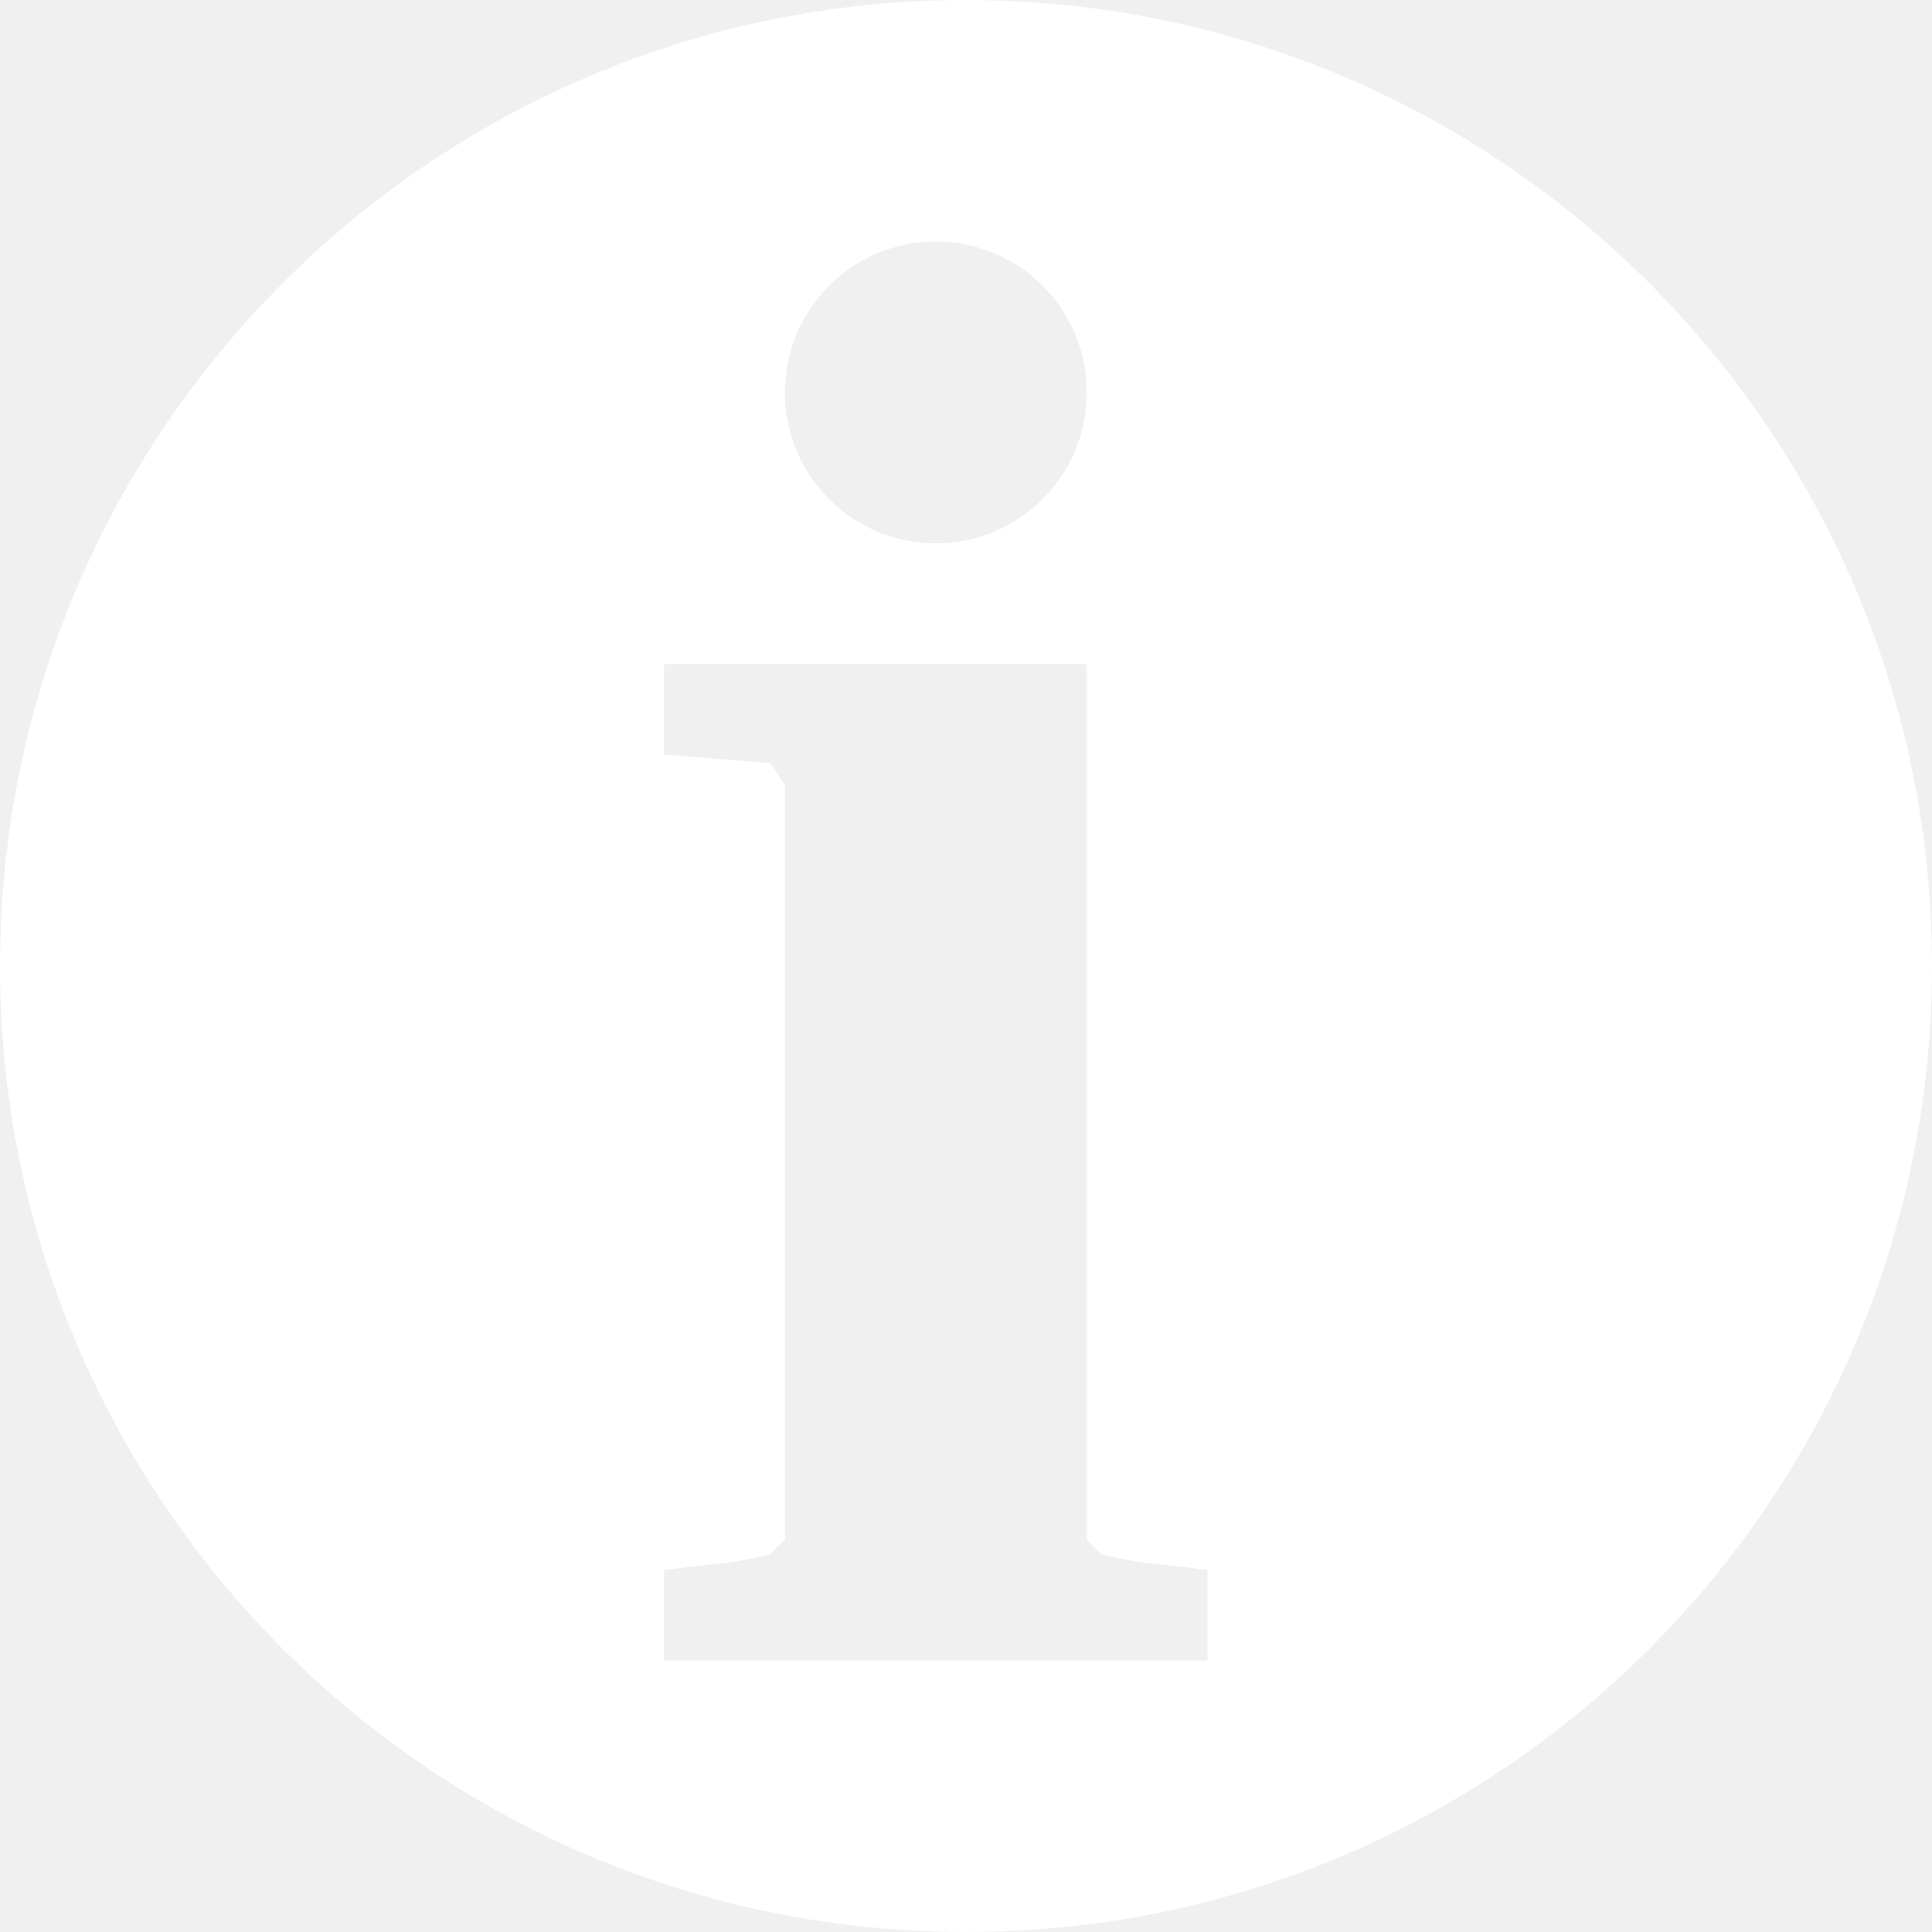
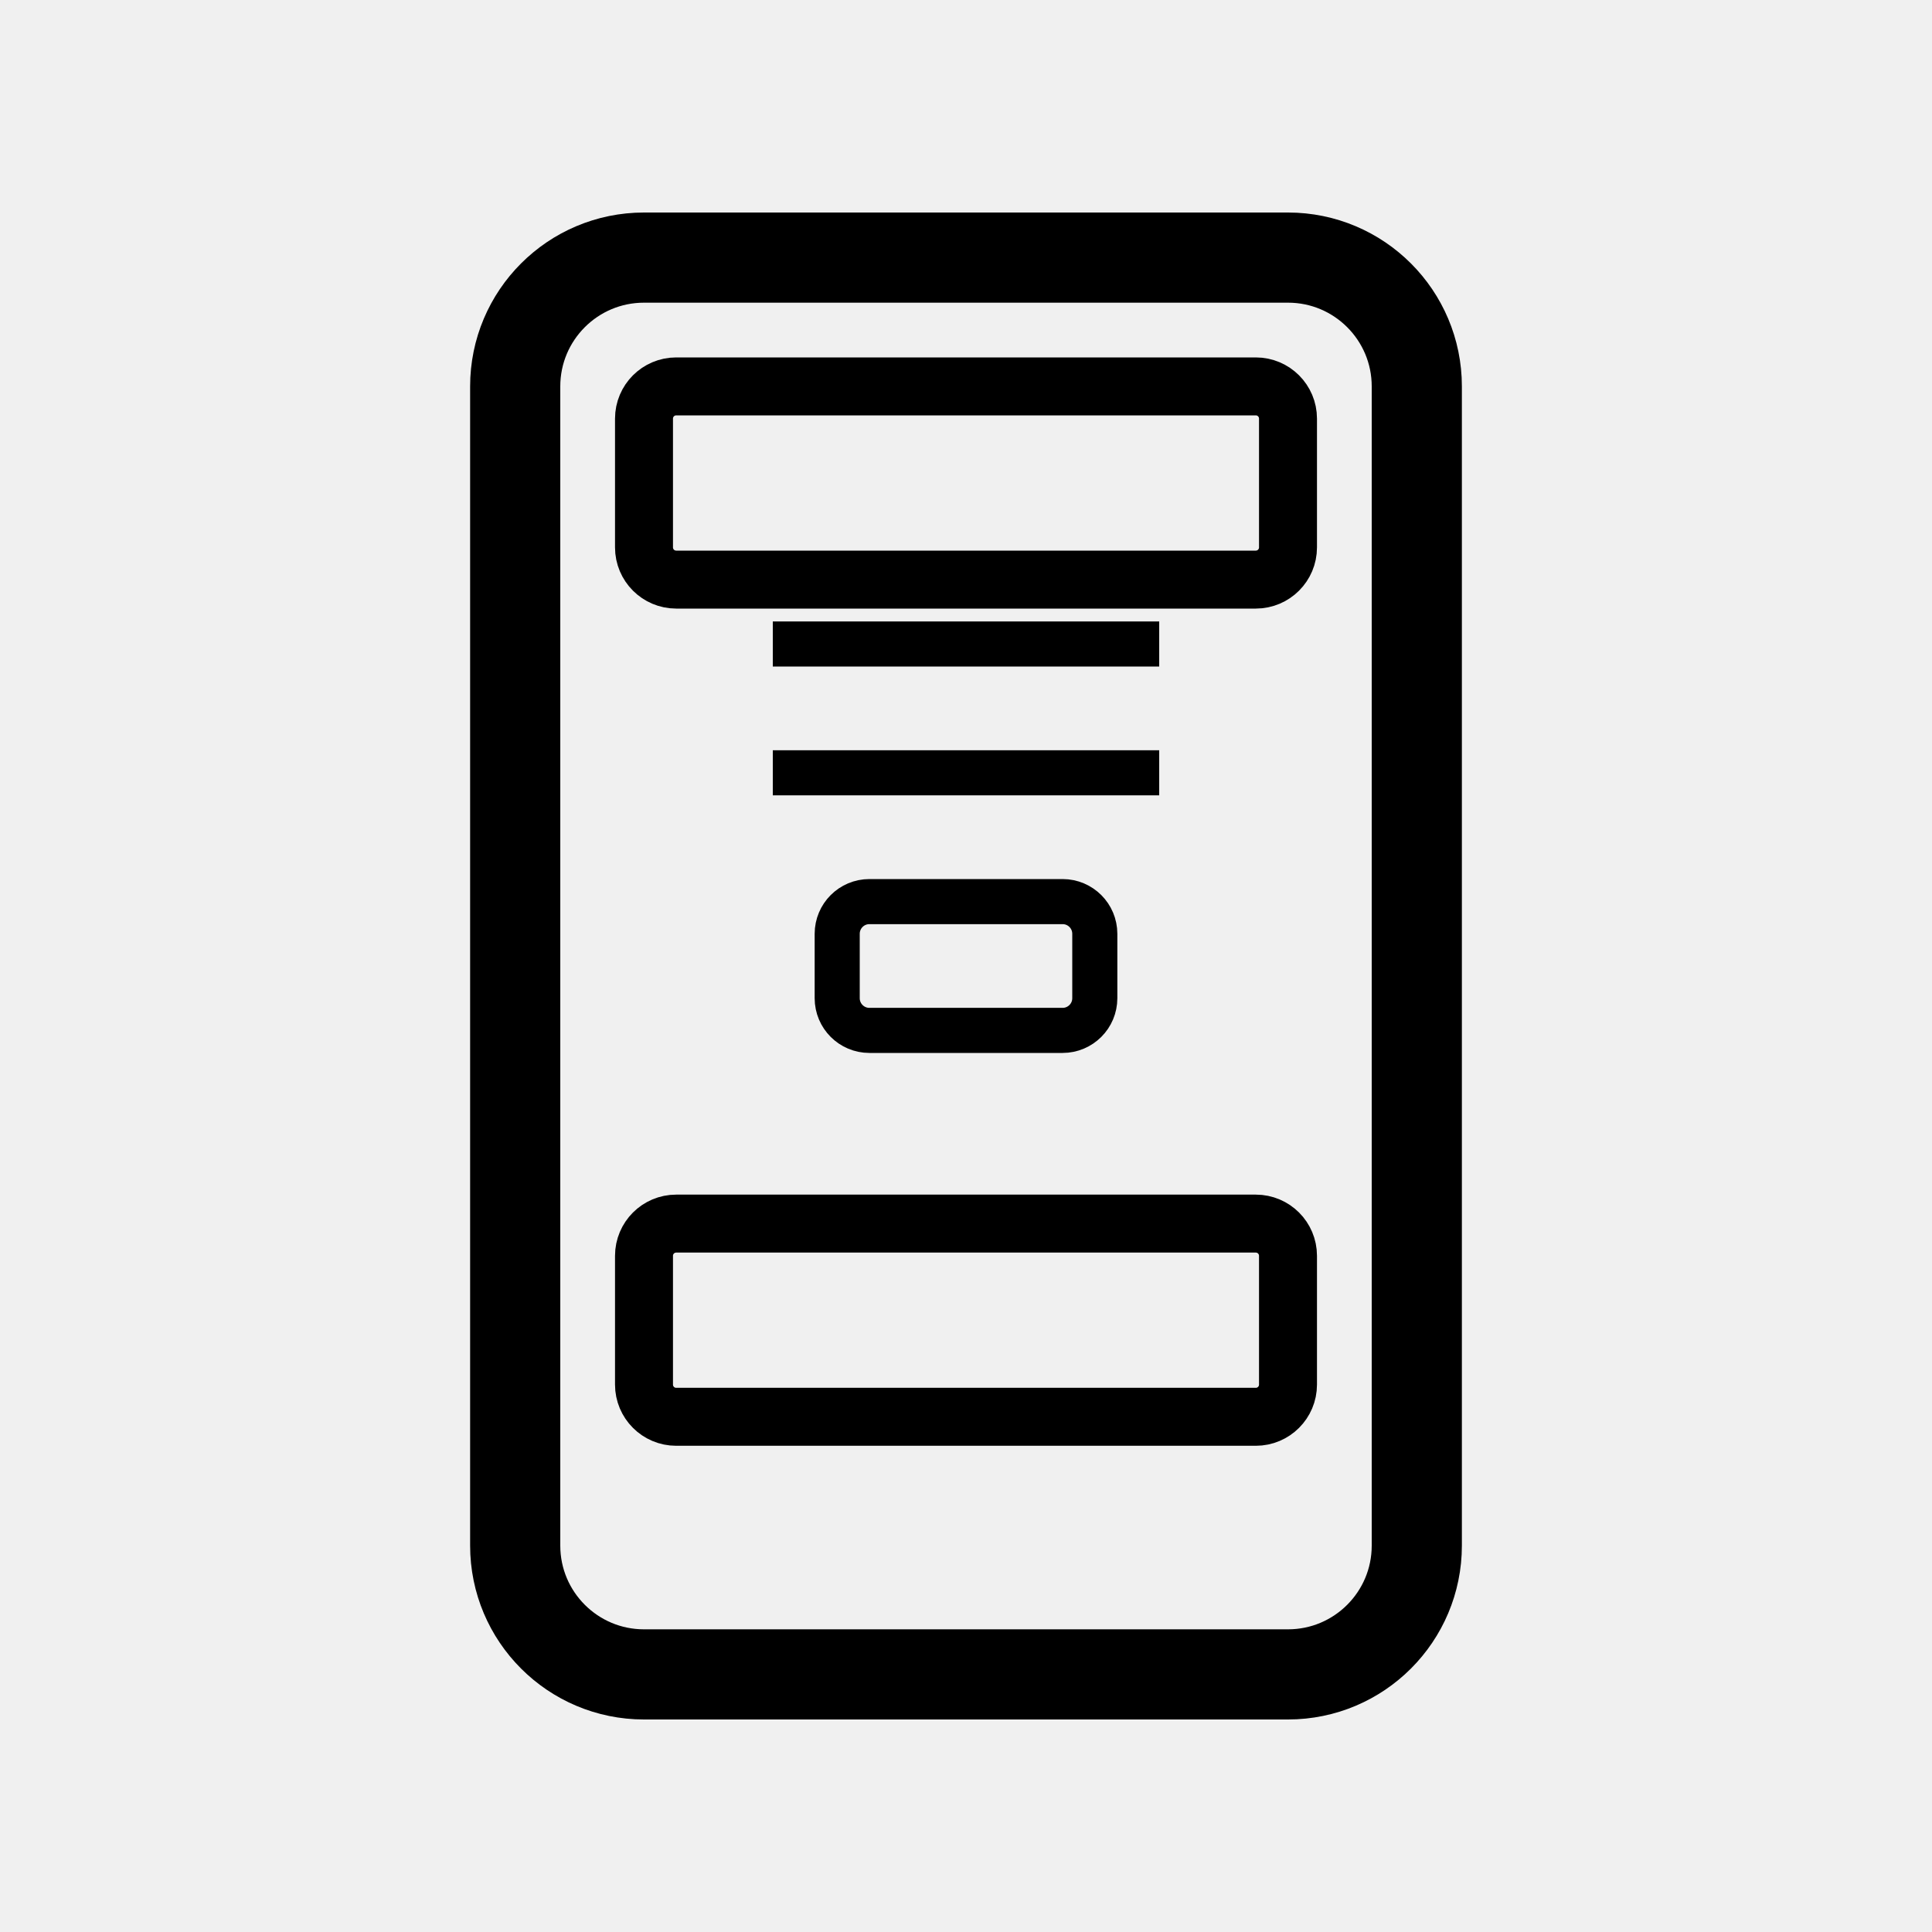
- <svg xmlns="http://www.w3.org/2000/svg" viewBox="0 0 32 32">
-   <path d="M16 32c8.837 0 16-7.163 16-16S24.837 0 16 0 0 7.163 0 16s7.163 16 16 16m2-25.5a2.5 2.5 0 1 1-5 0 2.5 2.5 0 0 1 5 0M11 11h7v14.5l.25.25.625.125L20 26v1.5h-9V26l1.125-.125.625-.125.25-.25V13l-.243-.361L11 12.5z" style="fill:#fff" />
+ <svg xmlns="http://www.w3.org/2000/svg" width="30" height="30" viewBox="0 0 30 30">
+   <rect x="8" y="4" width="14" height="22" rx="2" fill="none" stroke="#000" stroke-width="1.4" />
+   <rect x="10" y="6" width="10" height="3" rx="0.5" fill="none" stroke="#000" stroke-width="0.9" />
+   <rect x="10" y="19" width="10" height="3" rx="0.5" fill="none" stroke="#000" stroke-width="0.9" />
+   <line x1="12" y1="10" x2="18" y2="10" stroke="#000" stroke-width="0.7" />
+   <line x1="12" y1="12" x2="18" y2="12" stroke="#000" stroke-width="0.7" />
+   <rect x="13" y="14" width="4" height="2" rx="0.5" fill="none" stroke="#000" stroke-width="0.7" />
</svg>
